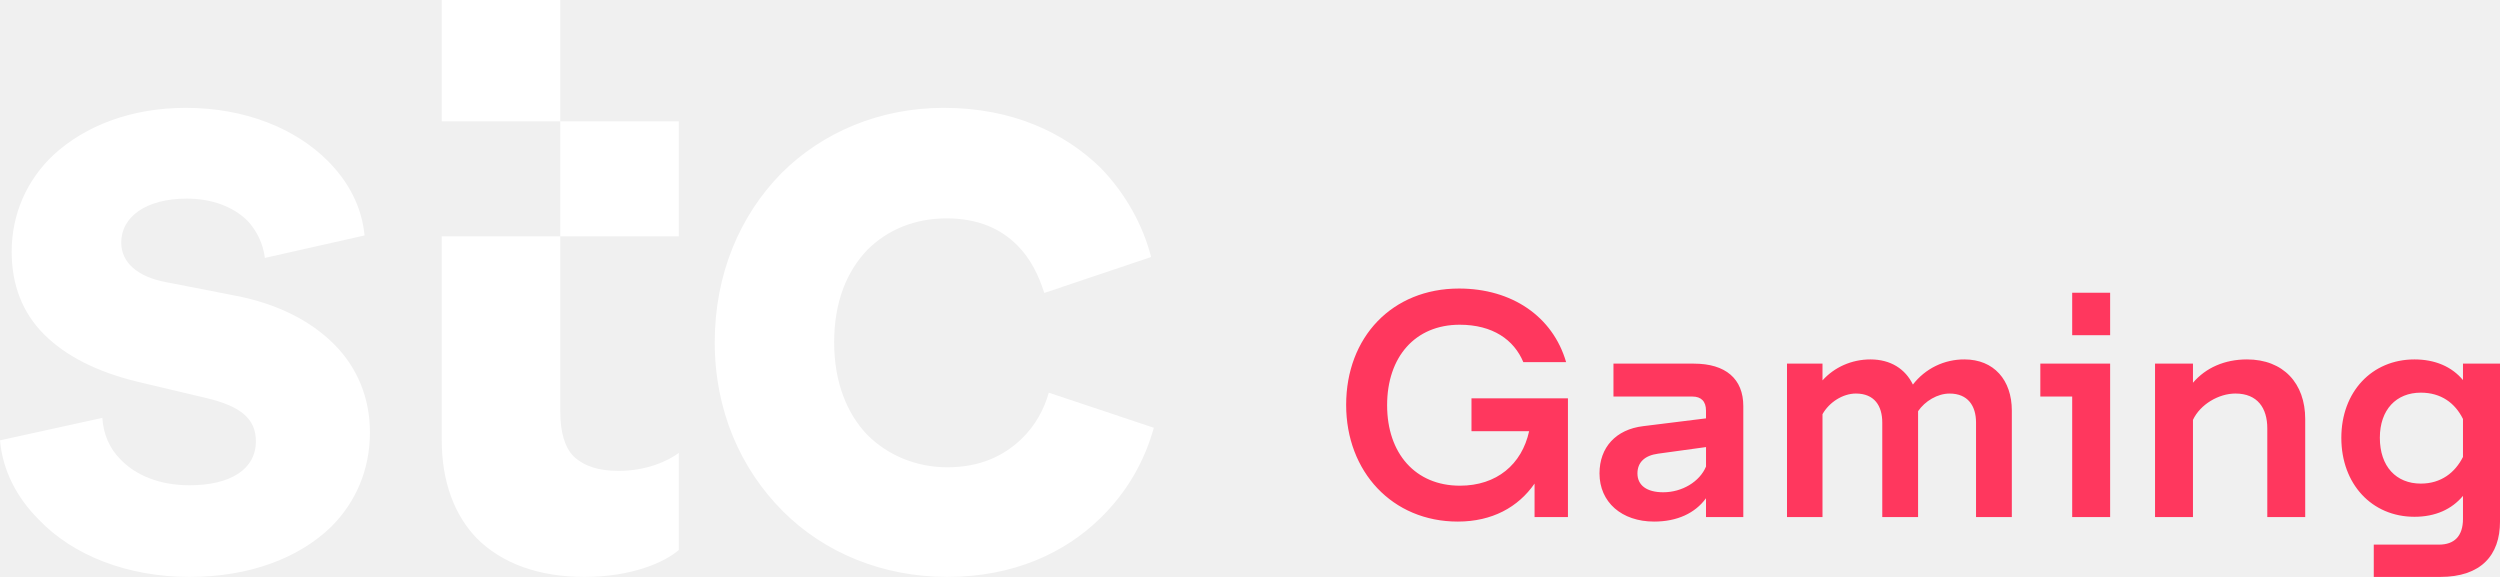
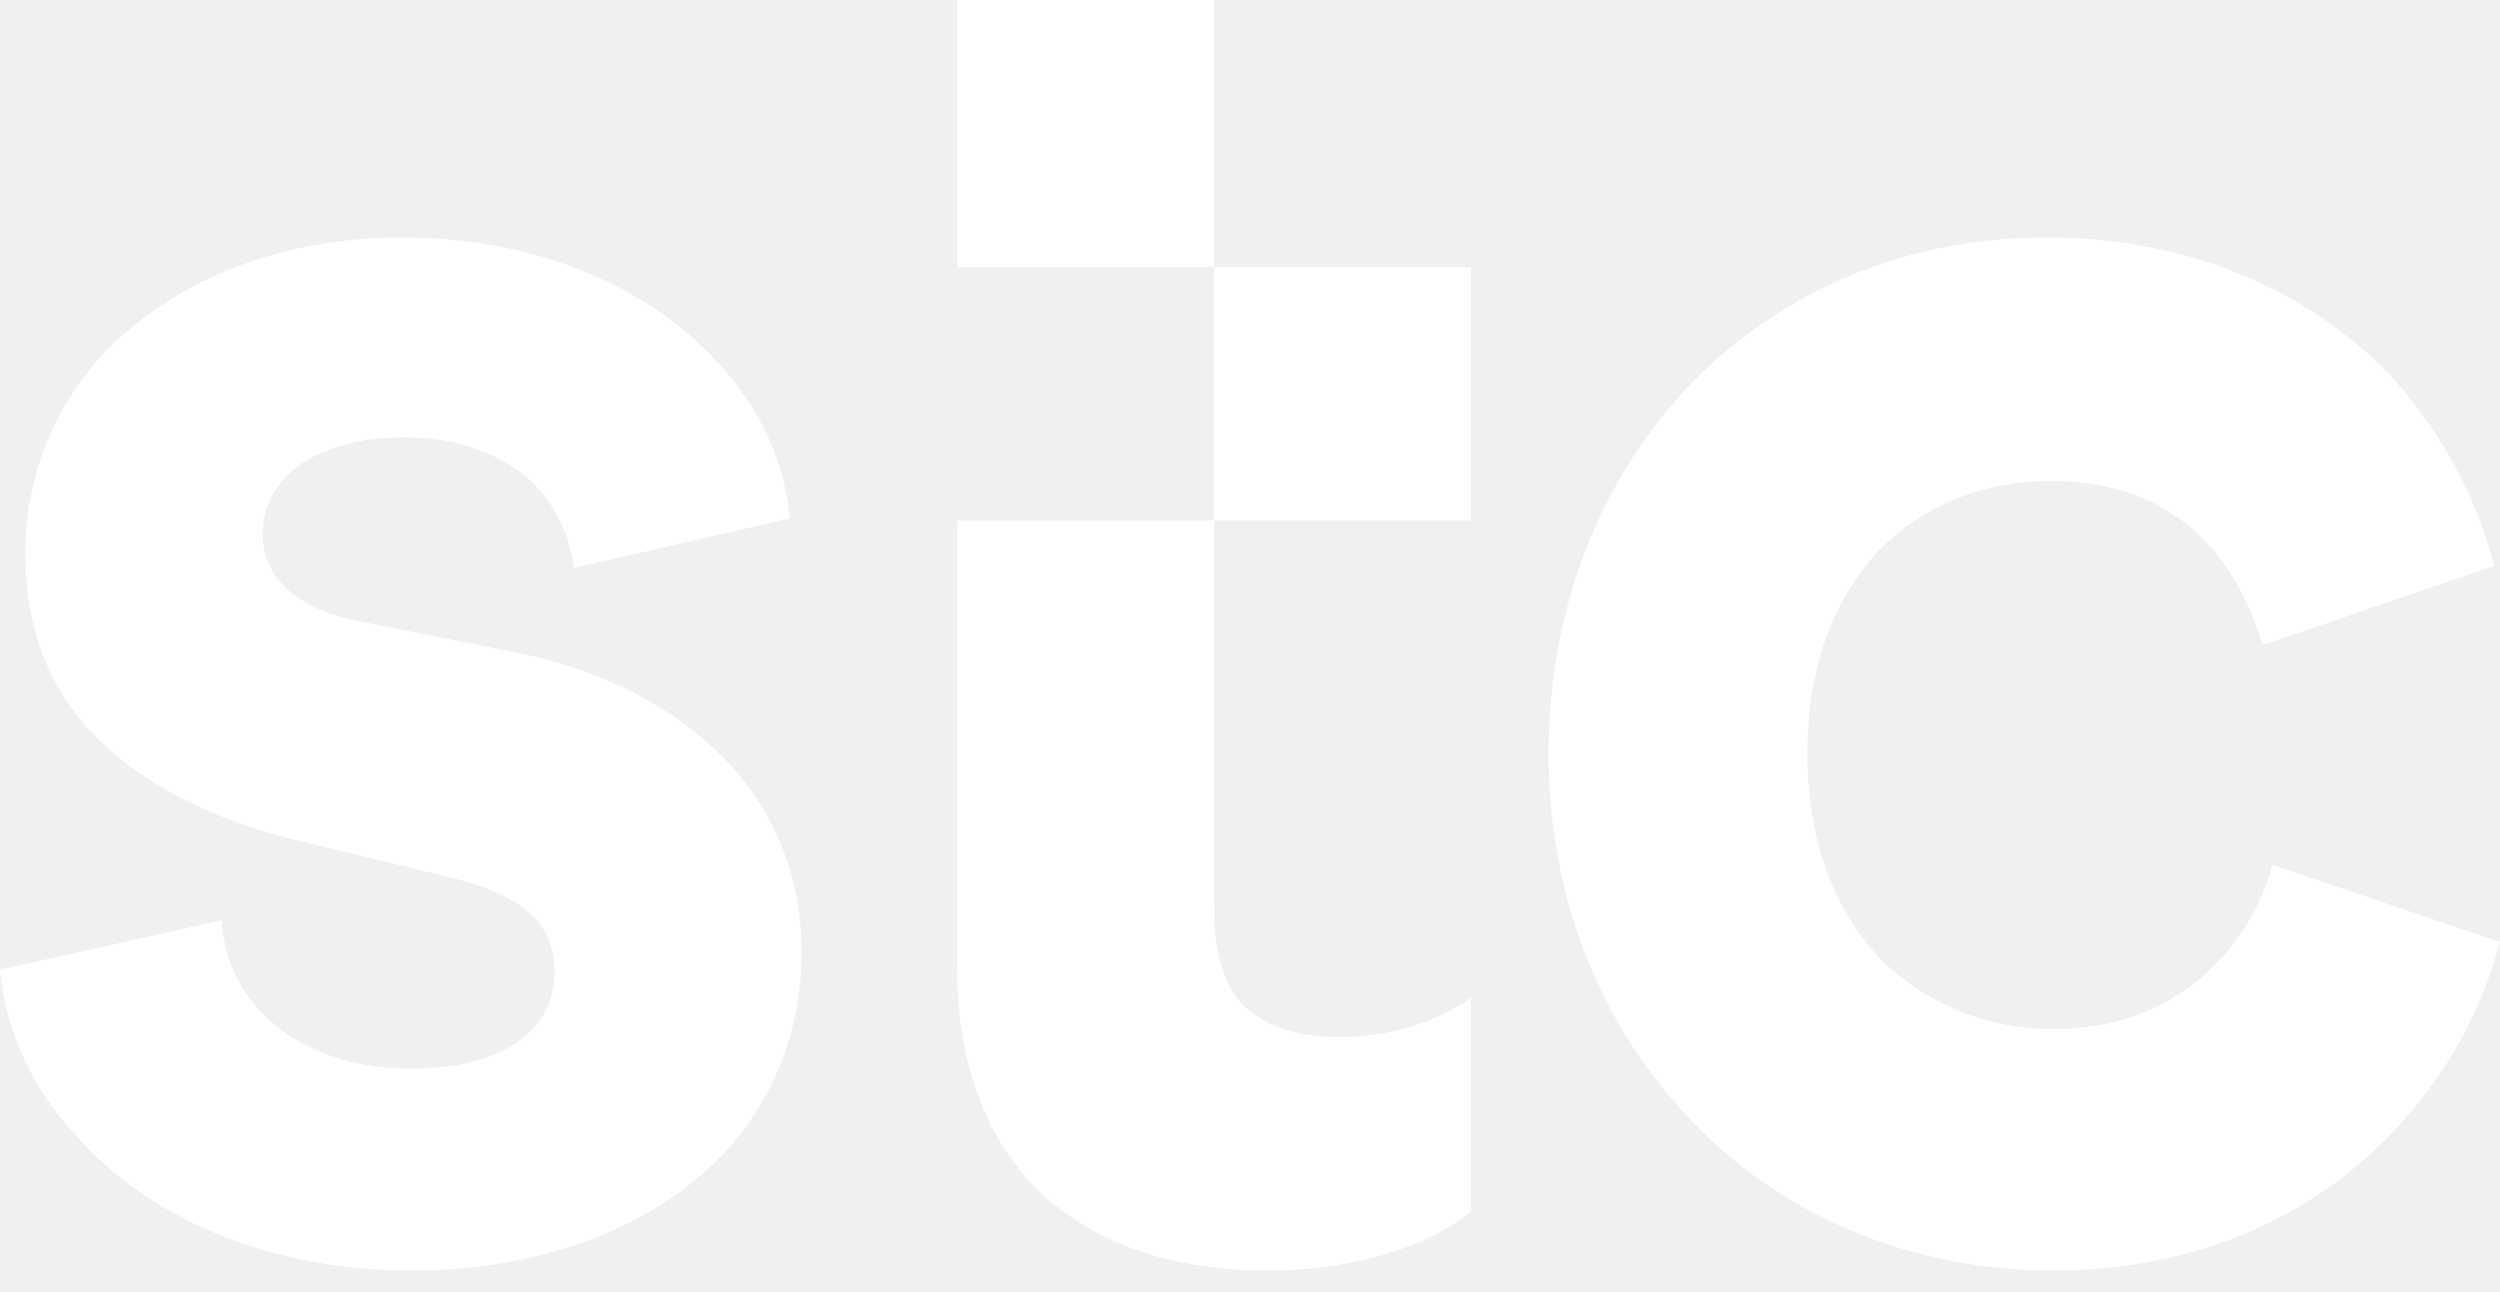
- <svg xmlns="http://www.w3.org/2000/svg" width="130" height="30" viewBox="0 0 130 30" fill="none">
-   <path fill-rule="evenodd" clip-rule="evenodd" d="M30.395 30C32.823 30 34.551 29.252 35.298 28.598V23.551C34.738 23.972 33.617 24.486 32.17 24.486C31.142 24.486 30.395 24.252 29.835 23.738C29.368 23.271 29.135 22.477 29.135 21.402V0H22.971V6.308H35.298V12.29H22.971V22.897C22.971 25.047 23.625 26.776 24.792 27.991C26.1 29.299 28.014 30 30.395 30M49.259 30C52.715 30 55.376 28.739 57.197 26.963C58.645 25.561 59.532 23.926 59.999 22.243L54.536 20.421C54.302 21.262 53.835 22.15 53.088 22.851C52.201 23.692 50.987 24.299 49.259 24.299C47.672 24.299 46.178 23.692 45.104 22.617C44.03 21.496 43.376 19.86 43.376 17.804C43.376 15.701 44.03 14.113 45.104 12.991C46.178 11.916 47.625 11.355 49.213 11.355C50.894 11.355 52.061 11.916 52.901 12.758C53.602 13.458 54.022 14.346 54.302 15.234L59.859 13.365C59.438 11.729 58.551 10.094 57.244 8.739C55.376 6.916 52.668 5.608 49.073 5.608C45.758 5.608 42.769 6.87 40.621 9.019C38.473 11.215 37.166 14.253 37.166 17.804C37.166 21.356 38.52 24.393 40.715 26.589C42.862 28.739 45.898 30 49.259 30M9.852 30C12.981 30 15.549 29.019 17.23 27.384C18.49 26.122 19.237 24.44 19.237 22.477C19.237 20.701 18.584 19.113 17.37 17.898C16.156 16.683 14.428 15.795 12.233 15.374L8.638 14.673C7.144 14.393 6.304 13.645 6.304 12.617C6.304 11.262 7.611 10.328 9.712 10.328C11.019 10.328 12.14 10.748 12.887 11.496C13.354 12.01 13.681 12.664 13.774 13.412L18.957 12.243C18.817 10.748 18.117 9.44 17.043 8.365C15.362 6.683 12.747 5.608 9.665 5.608C6.817 5.608 4.436 6.543 2.802 8.038C1.401 9.346 0.607 11.122 0.607 13.085C0.607 14.813 1.167 16.262 2.288 17.384C3.409 18.505 5.043 19.346 7.191 19.86L10.739 20.701C12.514 21.122 13.307 21.776 13.307 22.944C13.307 24.393 12 25.234 9.852 25.234C8.311 25.234 7.051 24.72 6.257 23.879C5.696 23.318 5.37 22.57 5.323 21.729L0 22.898C0.14 24.486 0.887 25.888 2.008 27.01C3.782 28.879 6.63 30 9.852 30" fill="white" />
-   <path d="M81.533 20.713H76.517V22.424H79.514C79.135 24.151 77.826 25.256 75.916 25.256C73.598 25.256 72.13 23.575 72.13 21.071C72.13 18.55 73.597 16.886 75.9 16.886C77.62 16.886 78.725 17.664 79.213 18.831H81.438C80.745 16.451 78.614 15.004 75.869 15.004C72.398 15.004 70 17.524 70 21.055C70 24.524 72.398 27.122 75.806 27.122C77.588 27.122 78.946 26.376 79.797 25.146V26.889H81.533V20.713ZM88.08 18.909H83.9V20.62H88.001C88.459 20.62 88.712 20.869 88.712 21.351V21.755L85.446 22.16C84.026 22.331 83.174 23.264 83.174 24.618C83.174 26.111 84.326 27.122 86.014 27.122C87.213 27.122 88.144 26.687 88.712 25.909V26.889H90.652V21.117C90.652 19.702 89.737 18.909 88.08 18.909ZM86.488 25.598C85.636 25.598 85.147 25.24 85.147 24.618C85.147 24.042 85.526 23.684 86.22 23.591L88.713 23.248V24.26C88.382 25.053 87.465 25.598 86.488 25.598ZM102.154 18.69C101.636 18.686 101.124 18.802 100.659 19.028C100.193 19.255 99.787 19.587 99.471 19.997C99.077 19.189 98.32 18.69 97.262 18.69C96.284 18.69 95.385 19.095 94.77 19.78V18.909H92.924V26.889H94.77V21.538C95.118 20.916 95.827 20.464 96.506 20.464C97.468 20.464 97.878 21.102 97.878 21.973V26.889H99.74V21.382C100.102 20.853 100.749 20.465 101.381 20.465C102.327 20.465 102.754 21.102 102.754 21.973V26.889H104.615V21.351C104.615 19.764 103.684 18.69 102.154 18.69ZM109.727 17.431V15.221H107.754V17.431H109.727ZM107.754 26.889H109.727V18.909H106.097V20.62H107.754V26.889ZM116.842 18.69C115.674 18.69 114.696 19.127 114.034 19.904V18.909H112.062V26.889H114.034V21.833C114.413 21.025 115.375 20.464 116.242 20.464C117.394 20.464 117.899 21.226 117.899 22.268V26.889H119.871V21.787C119.871 19.935 118.735 18.69 116.842 18.69ZM128.075 18.909V19.764C127.492 19.064 126.624 18.69 125.551 18.69C123.342 18.69 121.749 20.371 121.749 22.767C121.749 25.178 123.342 26.873 125.551 26.873C126.639 26.873 127.492 26.484 128.075 25.785V26.982C128.075 27.885 127.617 28.32 126.829 28.32H123.436V30H126.892C129.006 30 130 28.88 130 27.123V18.907L128.075 18.909ZM125.883 25.147C124.604 25.147 123.752 24.26 123.752 22.765C123.752 21.304 124.604 20.418 125.882 20.418C126.94 20.418 127.665 20.961 128.075 21.787V23.762C127.665 24.571 126.94 25.147 125.883 25.147Z" fill="#FF375E" />
+ <svg xmlns="http://www.w3.org/2000/svg" width="60" height="31" viewBox="0 0 60 31" fill="none">
+   <path fill-rule="evenodd" clip-rule="evenodd" d="M30.397 30.492C32.825 30.492 34.552 29.732 35.3 29.067V23.938C34.739 24.365 33.619 24.887 32.171 24.887C31.144 24.887 30.397 24.65 29.837 24.127C29.37 23.652 29.136 22.845 29.136 21.753V0H22.973V6.412H35.3V12.491H22.973V23.273C22.973 25.457 23.626 27.215 24.794 28.45C26.101 29.779 28.015 30.492 30.397 30.492M49.26 30.492C52.716 30.492 55.377 29.209 57.198 27.404C58.646 25.98 59.533 24.317 60 22.607L54.537 20.755C54.303 21.61 53.836 22.512 53.089 23.225C52.202 24.08 50.988 24.697 49.26 24.697C47.673 24.697 46.179 24.08 45.105 22.987C44.031 21.848 43.377 20.185 43.377 18.095C43.377 15.958 44.031 14.343 45.105 13.203C46.179 12.111 47.626 11.541 49.214 11.541C50.895 11.541 52.062 12.111 52.902 12.966C53.603 13.678 54.023 14.581 54.303 15.483L59.86 13.583C59.439 11.921 58.552 10.259 57.245 8.881C55.377 7.029 52.669 5.699 49.074 5.699C45.758 5.699 42.77 6.982 40.622 9.166C38.474 11.399 37.167 14.486 37.167 18.095C37.167 21.705 38.521 24.792 40.716 27.024C42.864 29.209 45.898 30.492 49.26 30.492M9.852 30.492C12.981 30.492 15.549 29.494 17.23 27.832C18.49 26.549 19.237 24.84 19.237 22.845C19.237 21.04 18.584 19.425 17.37 18.19C16.156 16.956 14.428 16.053 12.233 15.626L8.638 14.913C7.144 14.628 6.304 13.868 6.304 12.823C6.304 11.446 7.611 10.496 9.712 10.496C11.019 10.496 12.14 10.924 12.887 11.684C13.354 12.206 13.681 12.871 13.774 13.631L18.957 12.444C18.817 10.924 18.117 9.594 17.043 8.501C15.362 6.792 12.747 5.699 9.665 5.699C6.817 5.699 4.436 6.649 2.802 8.169C1.401 9.499 0.607 11.304 0.607 13.298C0.607 15.056 1.167 16.528 2.288 17.668C3.409 18.808 5.043 19.663 7.191 20.185L10.739 21.04C12.514 21.468 13.307 22.133 13.307 23.32C13.307 24.792 12 25.647 9.852 25.647C8.311 25.647 7.051 25.125 6.257 24.27C5.696 23.7 5.37 22.94 5.323 22.085L0 23.272C0.14 24.887 0.887 26.312 2.008 27.452C3.782 29.352 6.63 30.492 9.852 30.492" fill="white" />
</svg>
